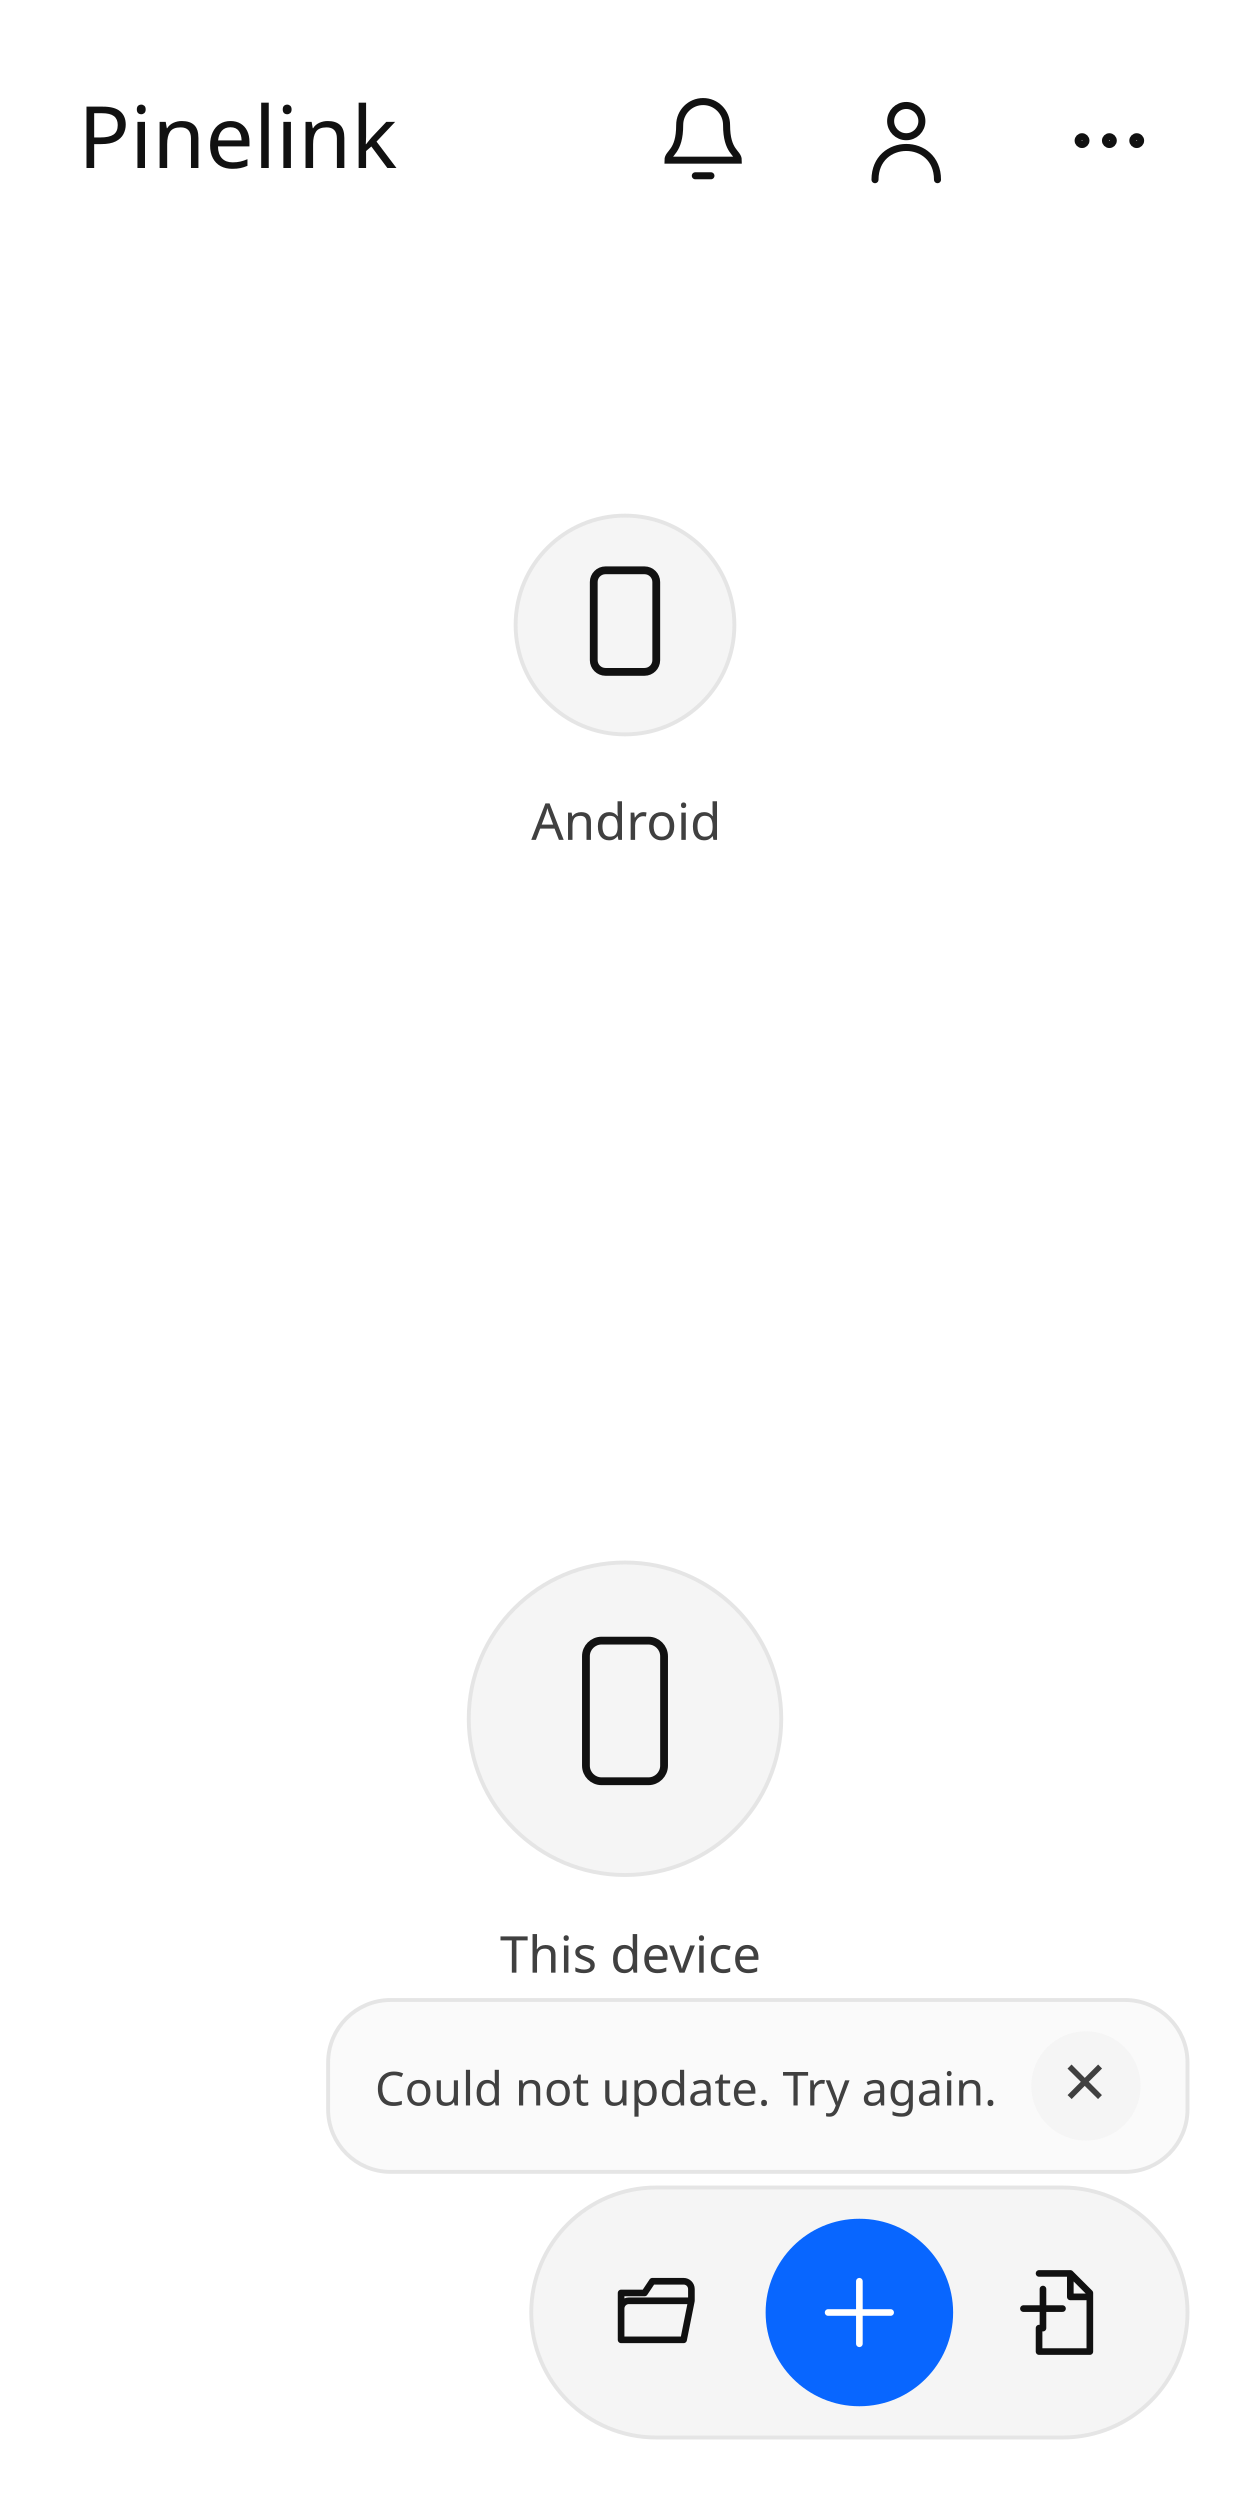
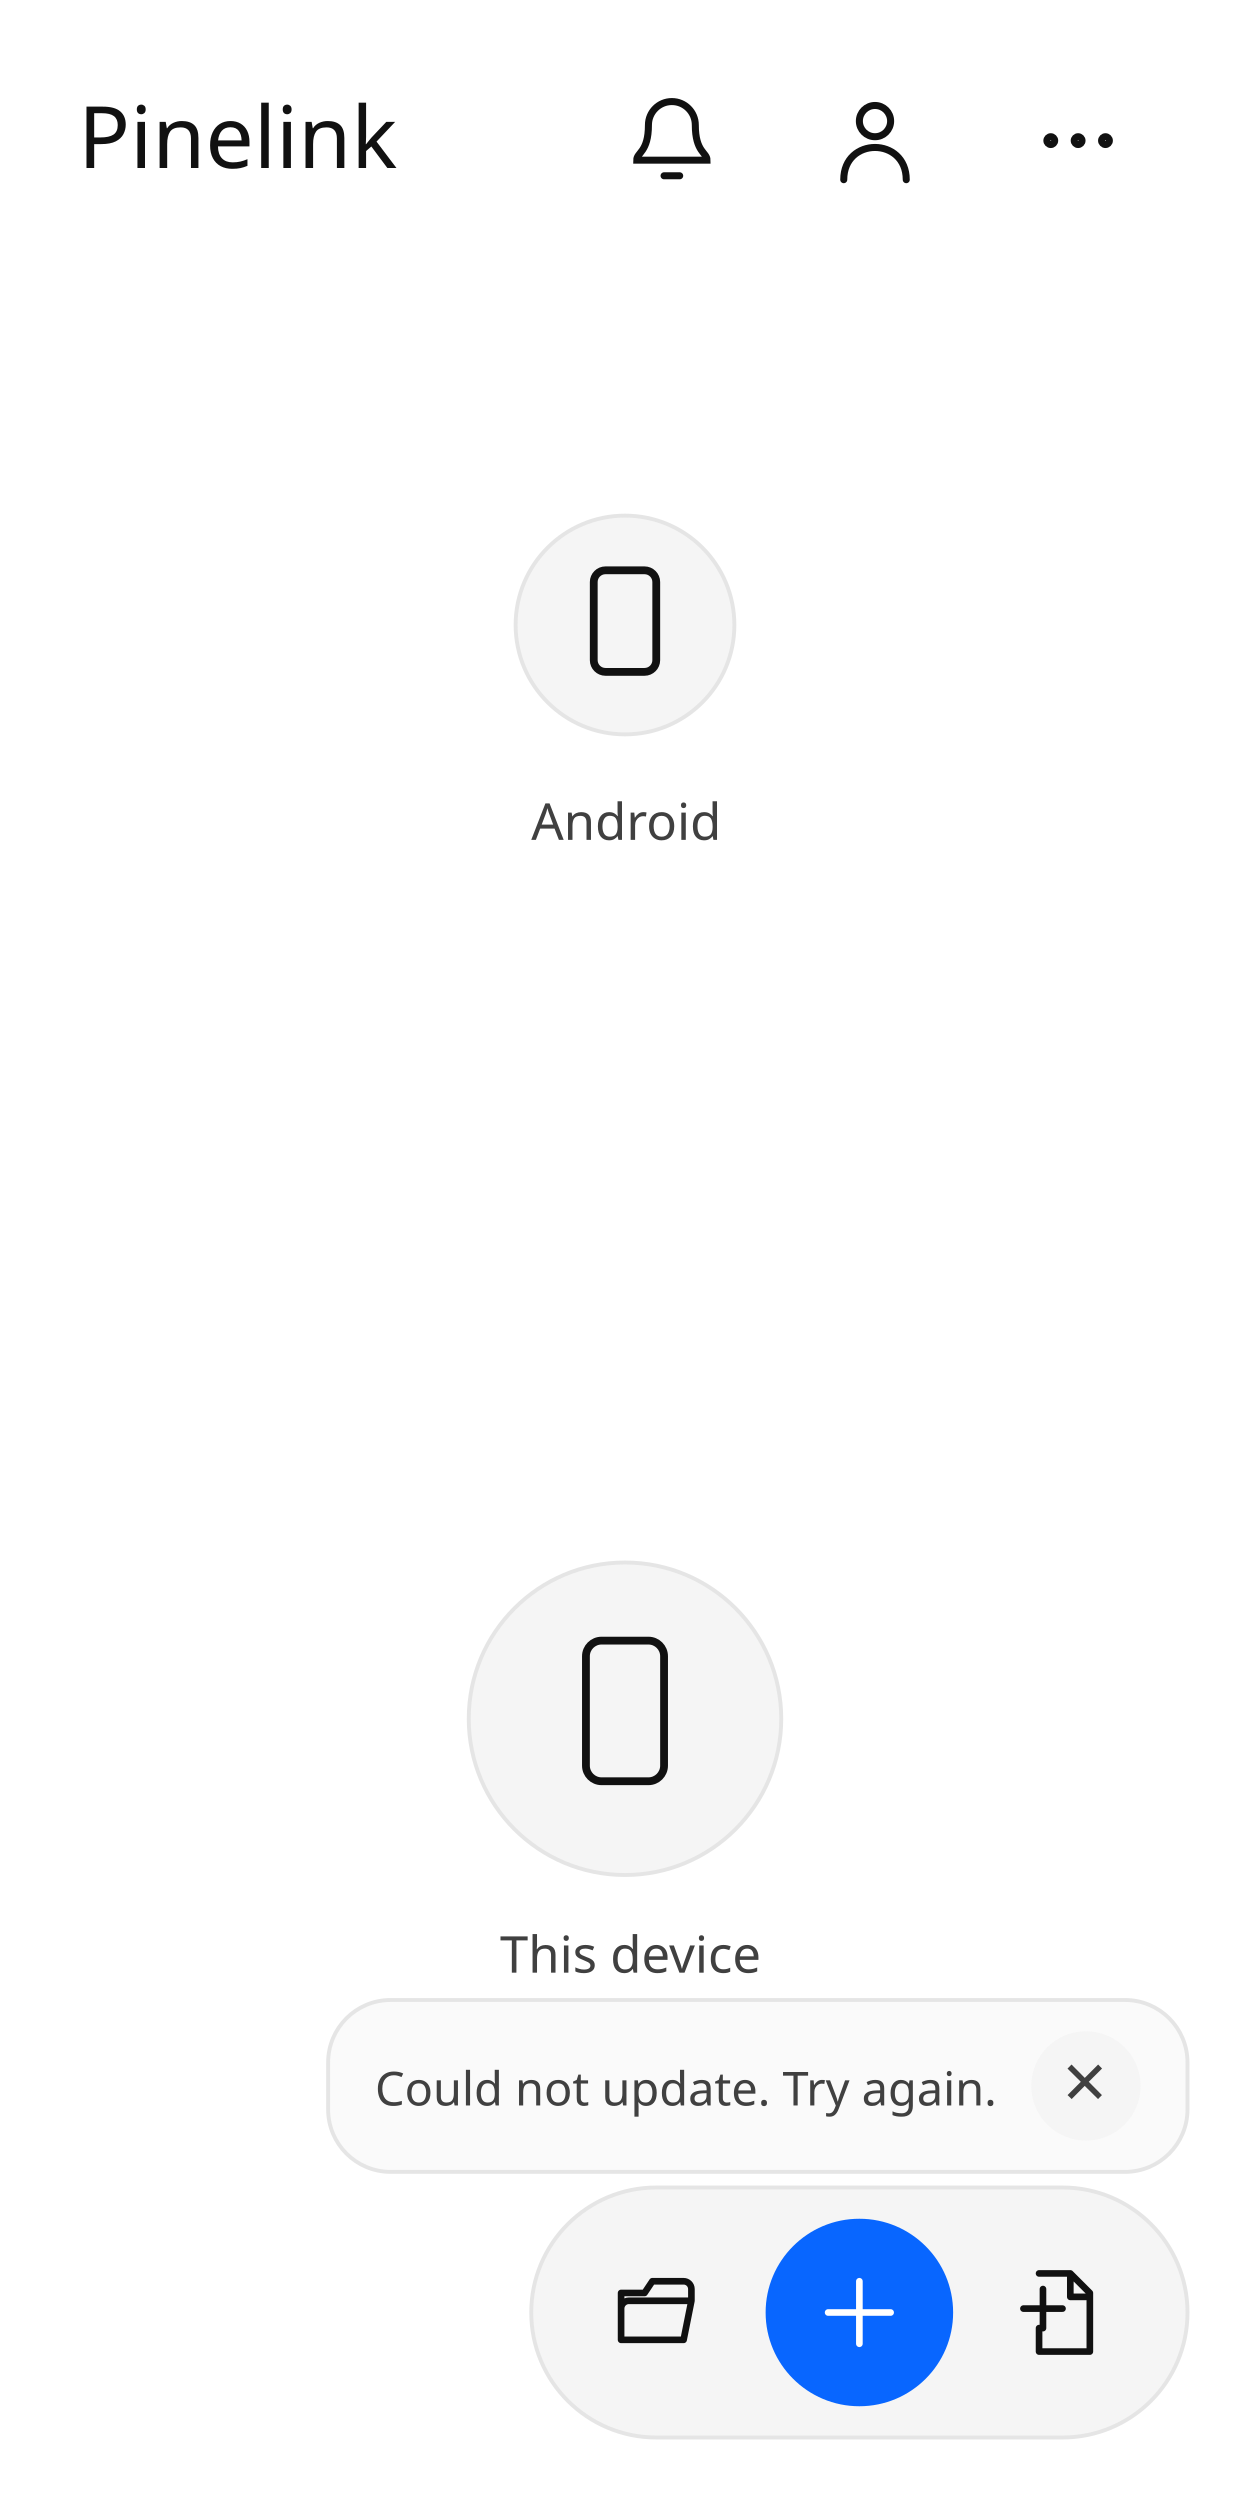
<svg xmlns="http://www.w3.org/2000/svg" width="320" height="640">
  <rect width="320" height="640" fill="white" />
  <text x="20" y="43" fill="#111" font-family="Nunito" font-size="22">Pinelink</text>
-   <g transform="translate(168,24)" stroke="#111" fill="none" stroke-width="1.8" stroke-linecap="round">
+   <g transform="translate(160,24)" stroke="#111" fill="none" stroke-width="1.8" stroke-linecap="round">
    <path d="M18 8a6 6 0 0 0-12 0c0 7-3 7-3 9h18c0-2-3-2-3-9M10 21h4" />
  </g>
-   <g transform="translate(220,24)" stroke="#111" fill="none" stroke-width="1.8" stroke-linecap="round">
+   <g transform="translate(212,24)" stroke="#111" fill="none" stroke-width="1.8" stroke-linecap="round">
    <circle cx="12" cy="7" r="4" />
    <path d="M4 22c0-11 16-11 16 0" />
  </g>
-   <g transform="translate(272,24)" stroke="#111" fill="none" stroke-width="1.8" stroke-linecap="round">
+   <g transform="translate(264,24)" stroke="#111" fill="none" stroke-width="1.8" stroke-linecap="round">
    <circle cx="5" cy="12" r="1" />
    <circle cx="12" cy="12" r="1" />
    <circle cx="19" cy="12" r="1" />
  </g>
  <circle cx="160" cy="160" r="28" fill="#f5f5f5" stroke="#e5e5e5" />
  <rect x="152" y="146" width="16" height="26" rx="3" fill="none" stroke="#111" stroke-width="2" />
  <text x="136" y="215" fill="#404040" font-family="Nunito" font-size="13">Android</text>
  <circle cx="160" cy="440" r="40" fill="#f5f5f5" stroke="#e5e5e5" />
  <rect x="150" y="420" width="20" height="36" rx="4" fill="none" stroke="#111" stroke-width="2" />
  <text x="128" y="505" fill="#404040" font-family="Nunito" font-size="13">This device</text>
  <rect x="136" y="560" width="168" height="64" rx="32" fill="#f5f5f5" stroke="#e5e5e5" />
  <g transform="translate(156,580)" fill="none" stroke="#111" stroke-width="1.7" stroke-linecap="round" stroke-linejoin="round">
    <path d="M3 7h6l2-3h8a2 2 0 0 1 2 2v3H5a2 2 0 0 0-2 2v8h16l2-10M3 7v12" />
  </g>
  <circle cx="220" cy="592" r="24" fill="#0866ff" />
  <g transform="translate(208,580)" fill="none" stroke="white" stroke-width="1.7" stroke-linecap="round" stroke-linejoin="round">
    <path d="M12 4v16M4 12h16" />
  </g>
  <g transform="translate(260,580)" fill="none" stroke="#111" stroke-width="1.7" stroke-linecap="round" stroke-linejoin="round">
    <path d="M6 2h8l5 5v15H6v-6M14 2v6h5M2 11h10M7 6v10" />
  </g>
  <rect x="84" y="512" width="220" height="44" rx="16" fill="#fafafa" stroke="#e5e5e5" />
  <text x="96" y="539" fill="#404040" font-family="Nunito" font-size="12">Could not update. Try again.</text>
  <circle cx="278" cy="534" r="14" fill="#f5f5f5" />
  <text x="272" y="540" fill="#404040" font-family="Nunito" font-size="20">×</text>
</svg>
